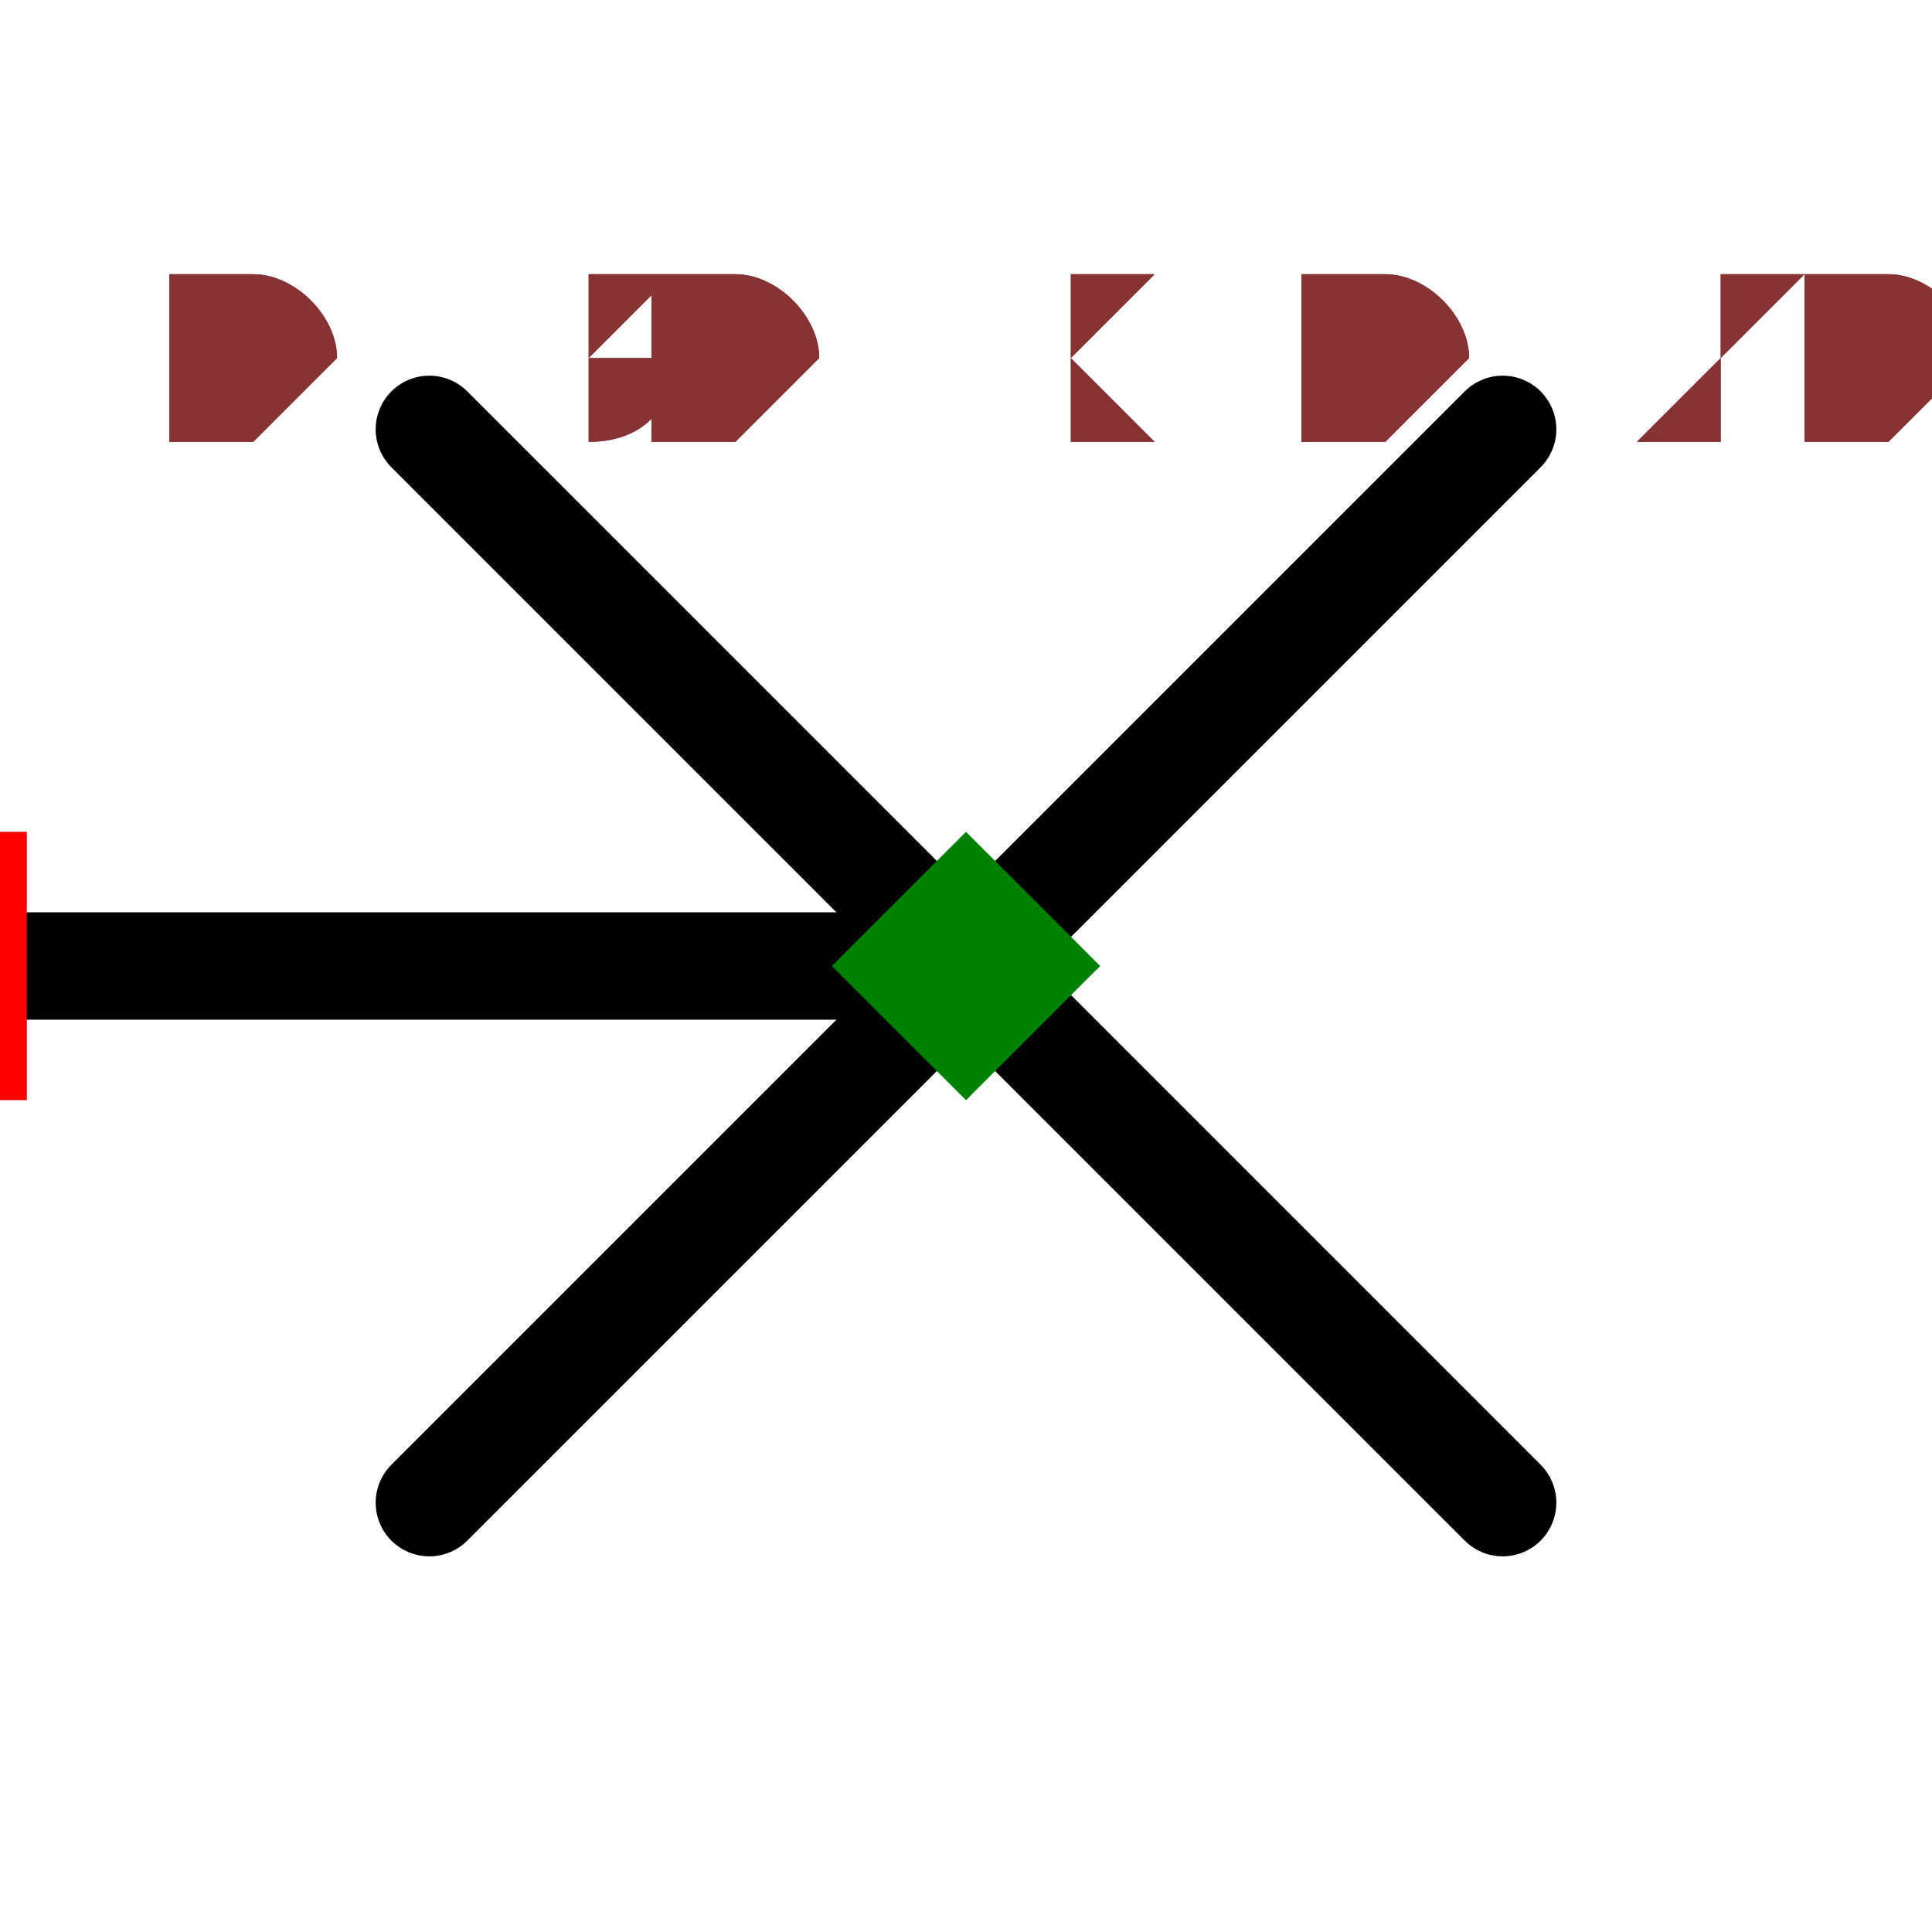
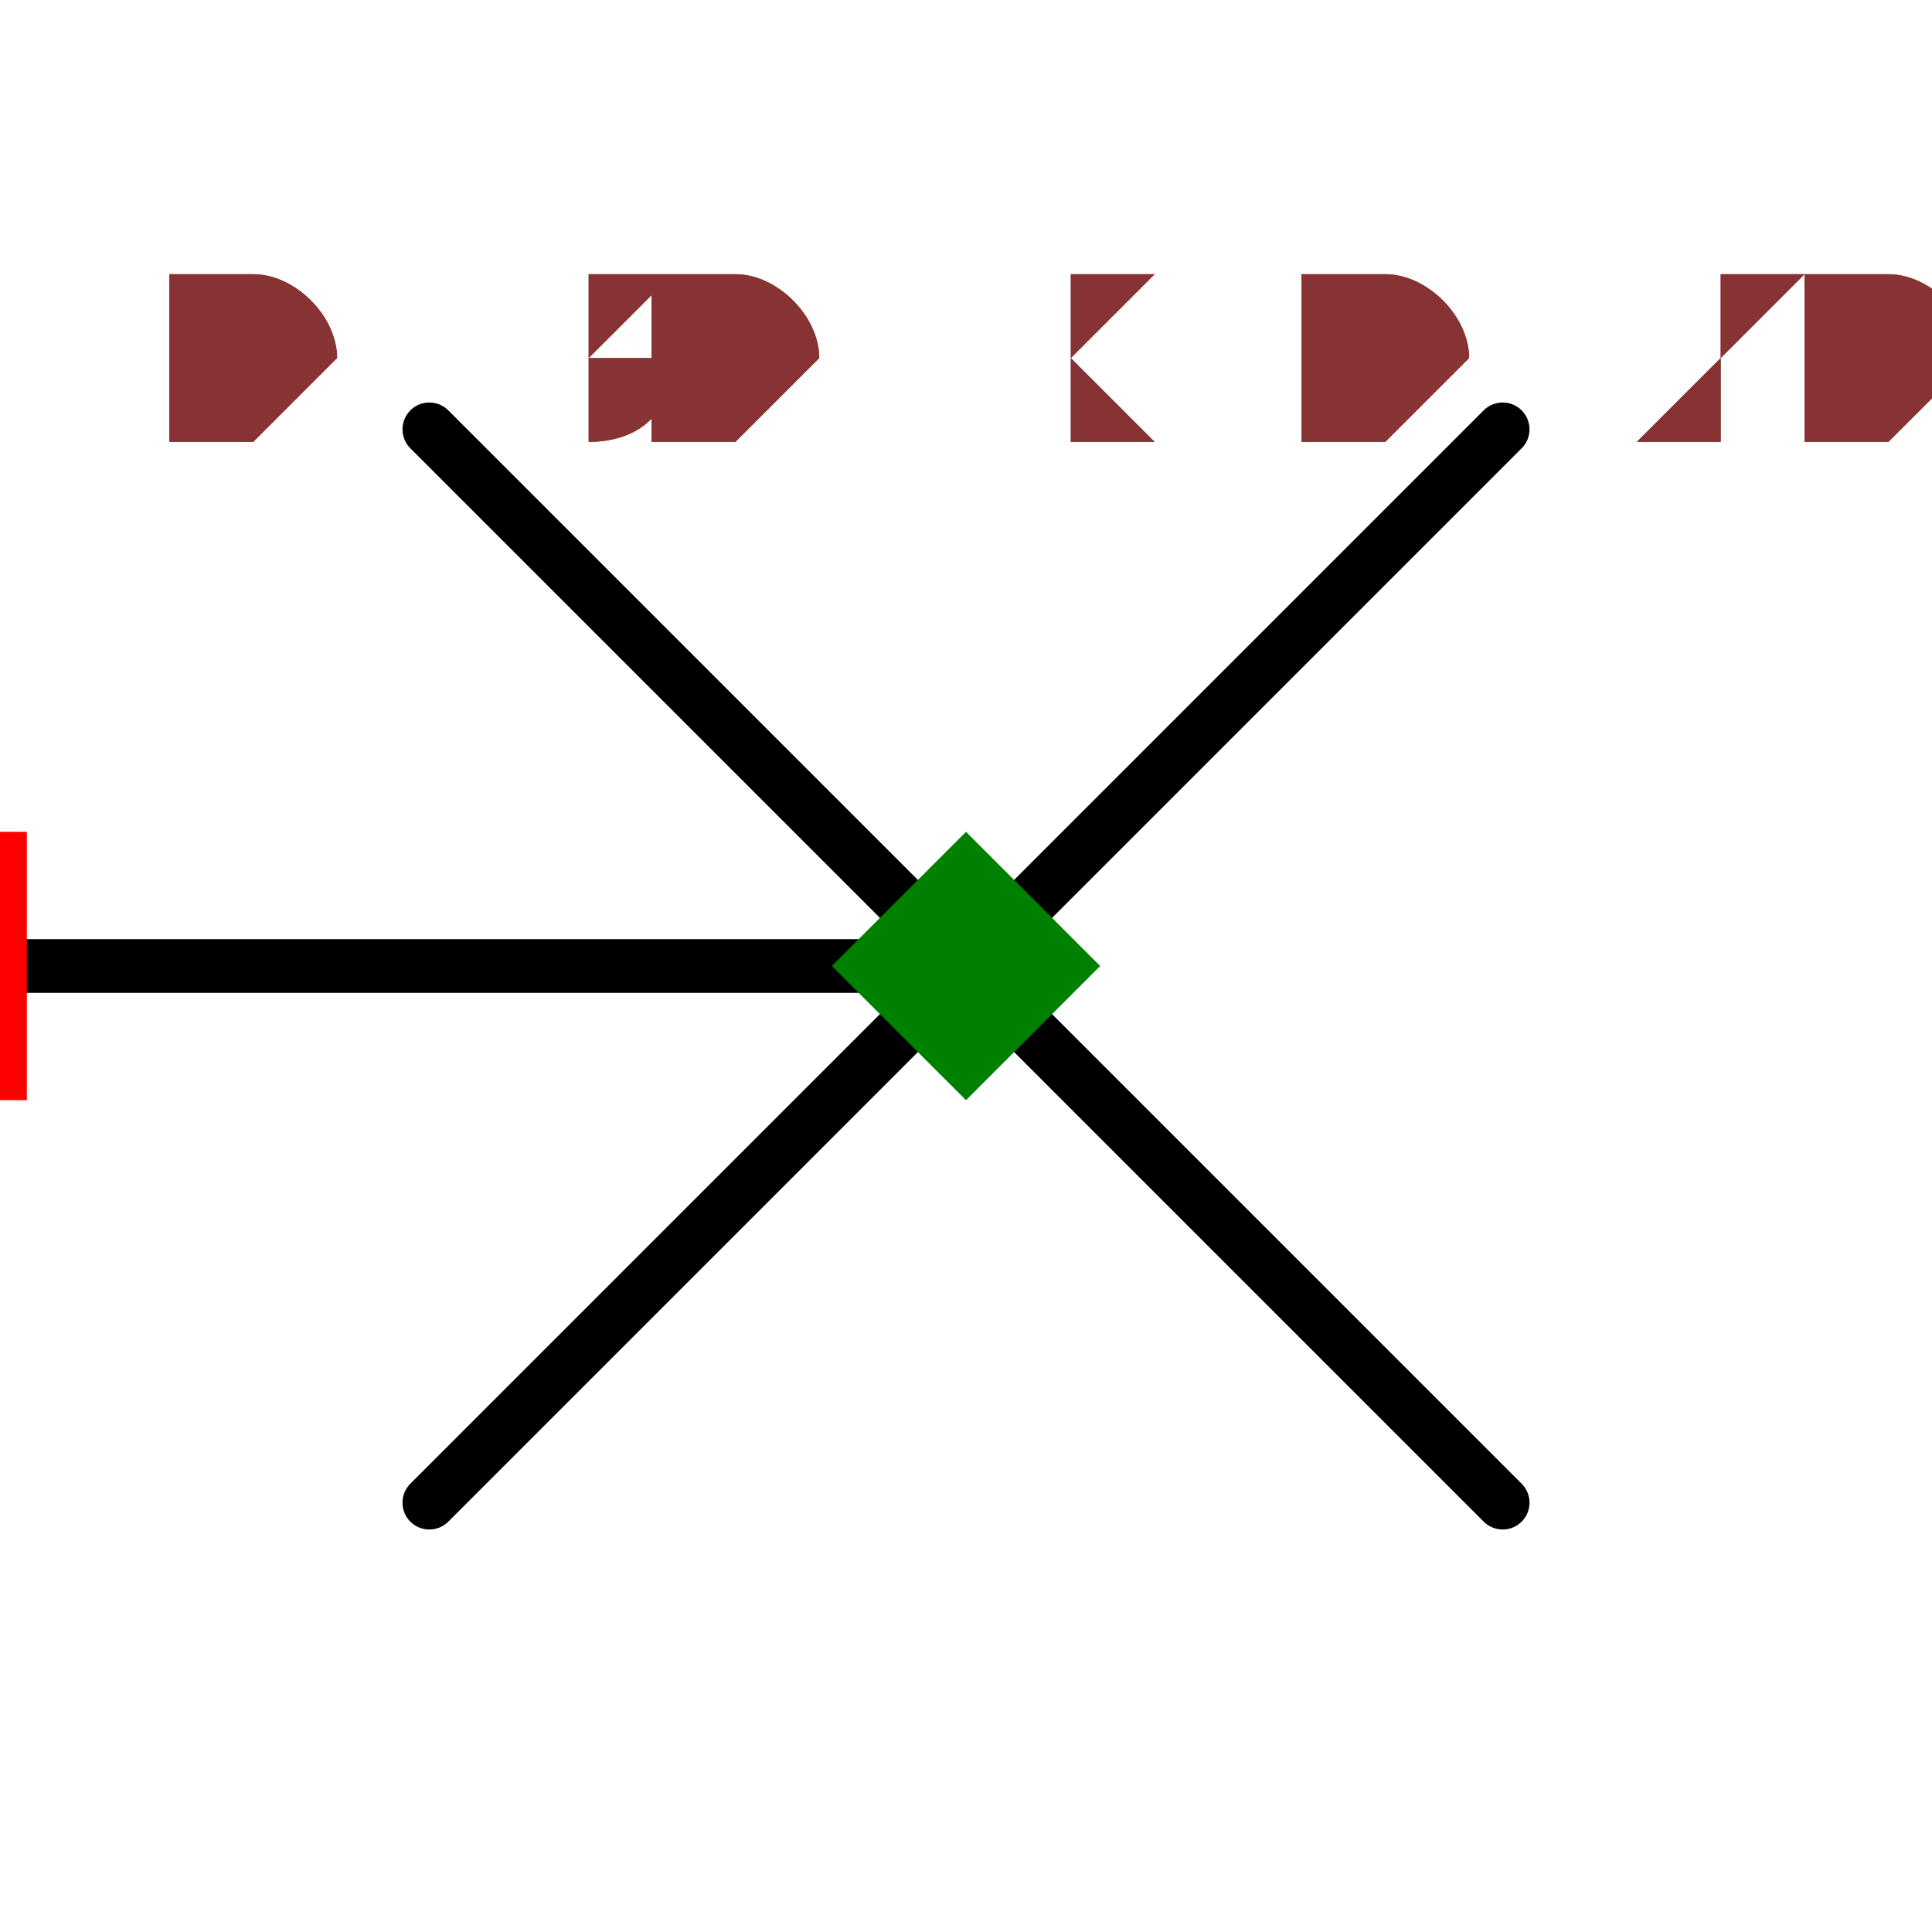
<svg xmlns="http://www.w3.org/2000/svg" width="150" height="150" viewBox="-0.18 -0.12 0.36 0.24">
-   <path d="M-0.1,0.1 L0.1,-0.1" fill="none" stroke="black" stroke-width="0.02" stroke-linecap="round" stroke-linejoin="round" />
-   <path d="M-0.1,-0.1 L0.1,0.1" fill="none" stroke="black" stroke-width="0.02" stroke-linecap="round" stroke-linejoin="round" />
-   <path d="M-0.2,0 L0,0" fill="none" stroke="black" stroke-width="0.02" stroke-linecap="round" stroke-linejoin="round" />
+   <path d="M-0.1,0.1 L0.1,-0.1" fill="none" stroke="black" stroke-width="0.01" stroke-linecap="round" stroke-linejoin="round" />
+   <path d="M-0.1,-0.1 L0.1,0.1" fill="none" stroke="black" stroke-width="0.01" stroke-linecap="round" stroke-linejoin="round" />
+   <path d="M-0.2,0 L0,0" fill="none" stroke="black" stroke-width="0.01" stroke-linecap="round" stroke-linejoin="round" />
  <rect x="-0.225" y="-0.025" width="0.05" height="0.05" fill="red" />
  <text x="-0.24" y="0.09" text-anchor="middle" style="font: 0.08px monospace; fill: #833;">1</text>
  <path d="M 0 -0.025 L 0.025 0 L 0 0.025 L -0.025 0 Z" fill="green" />
  <text x="-0.15" y="-0.1" style="font: 0.05px monospace; fill: #833;">0.30 x 0.20</text>
  <text x="-0.15" y="-0.1" style="font: 0.05px monospace; fill: #833;">0.30 x 0.20</text>
</svg>
